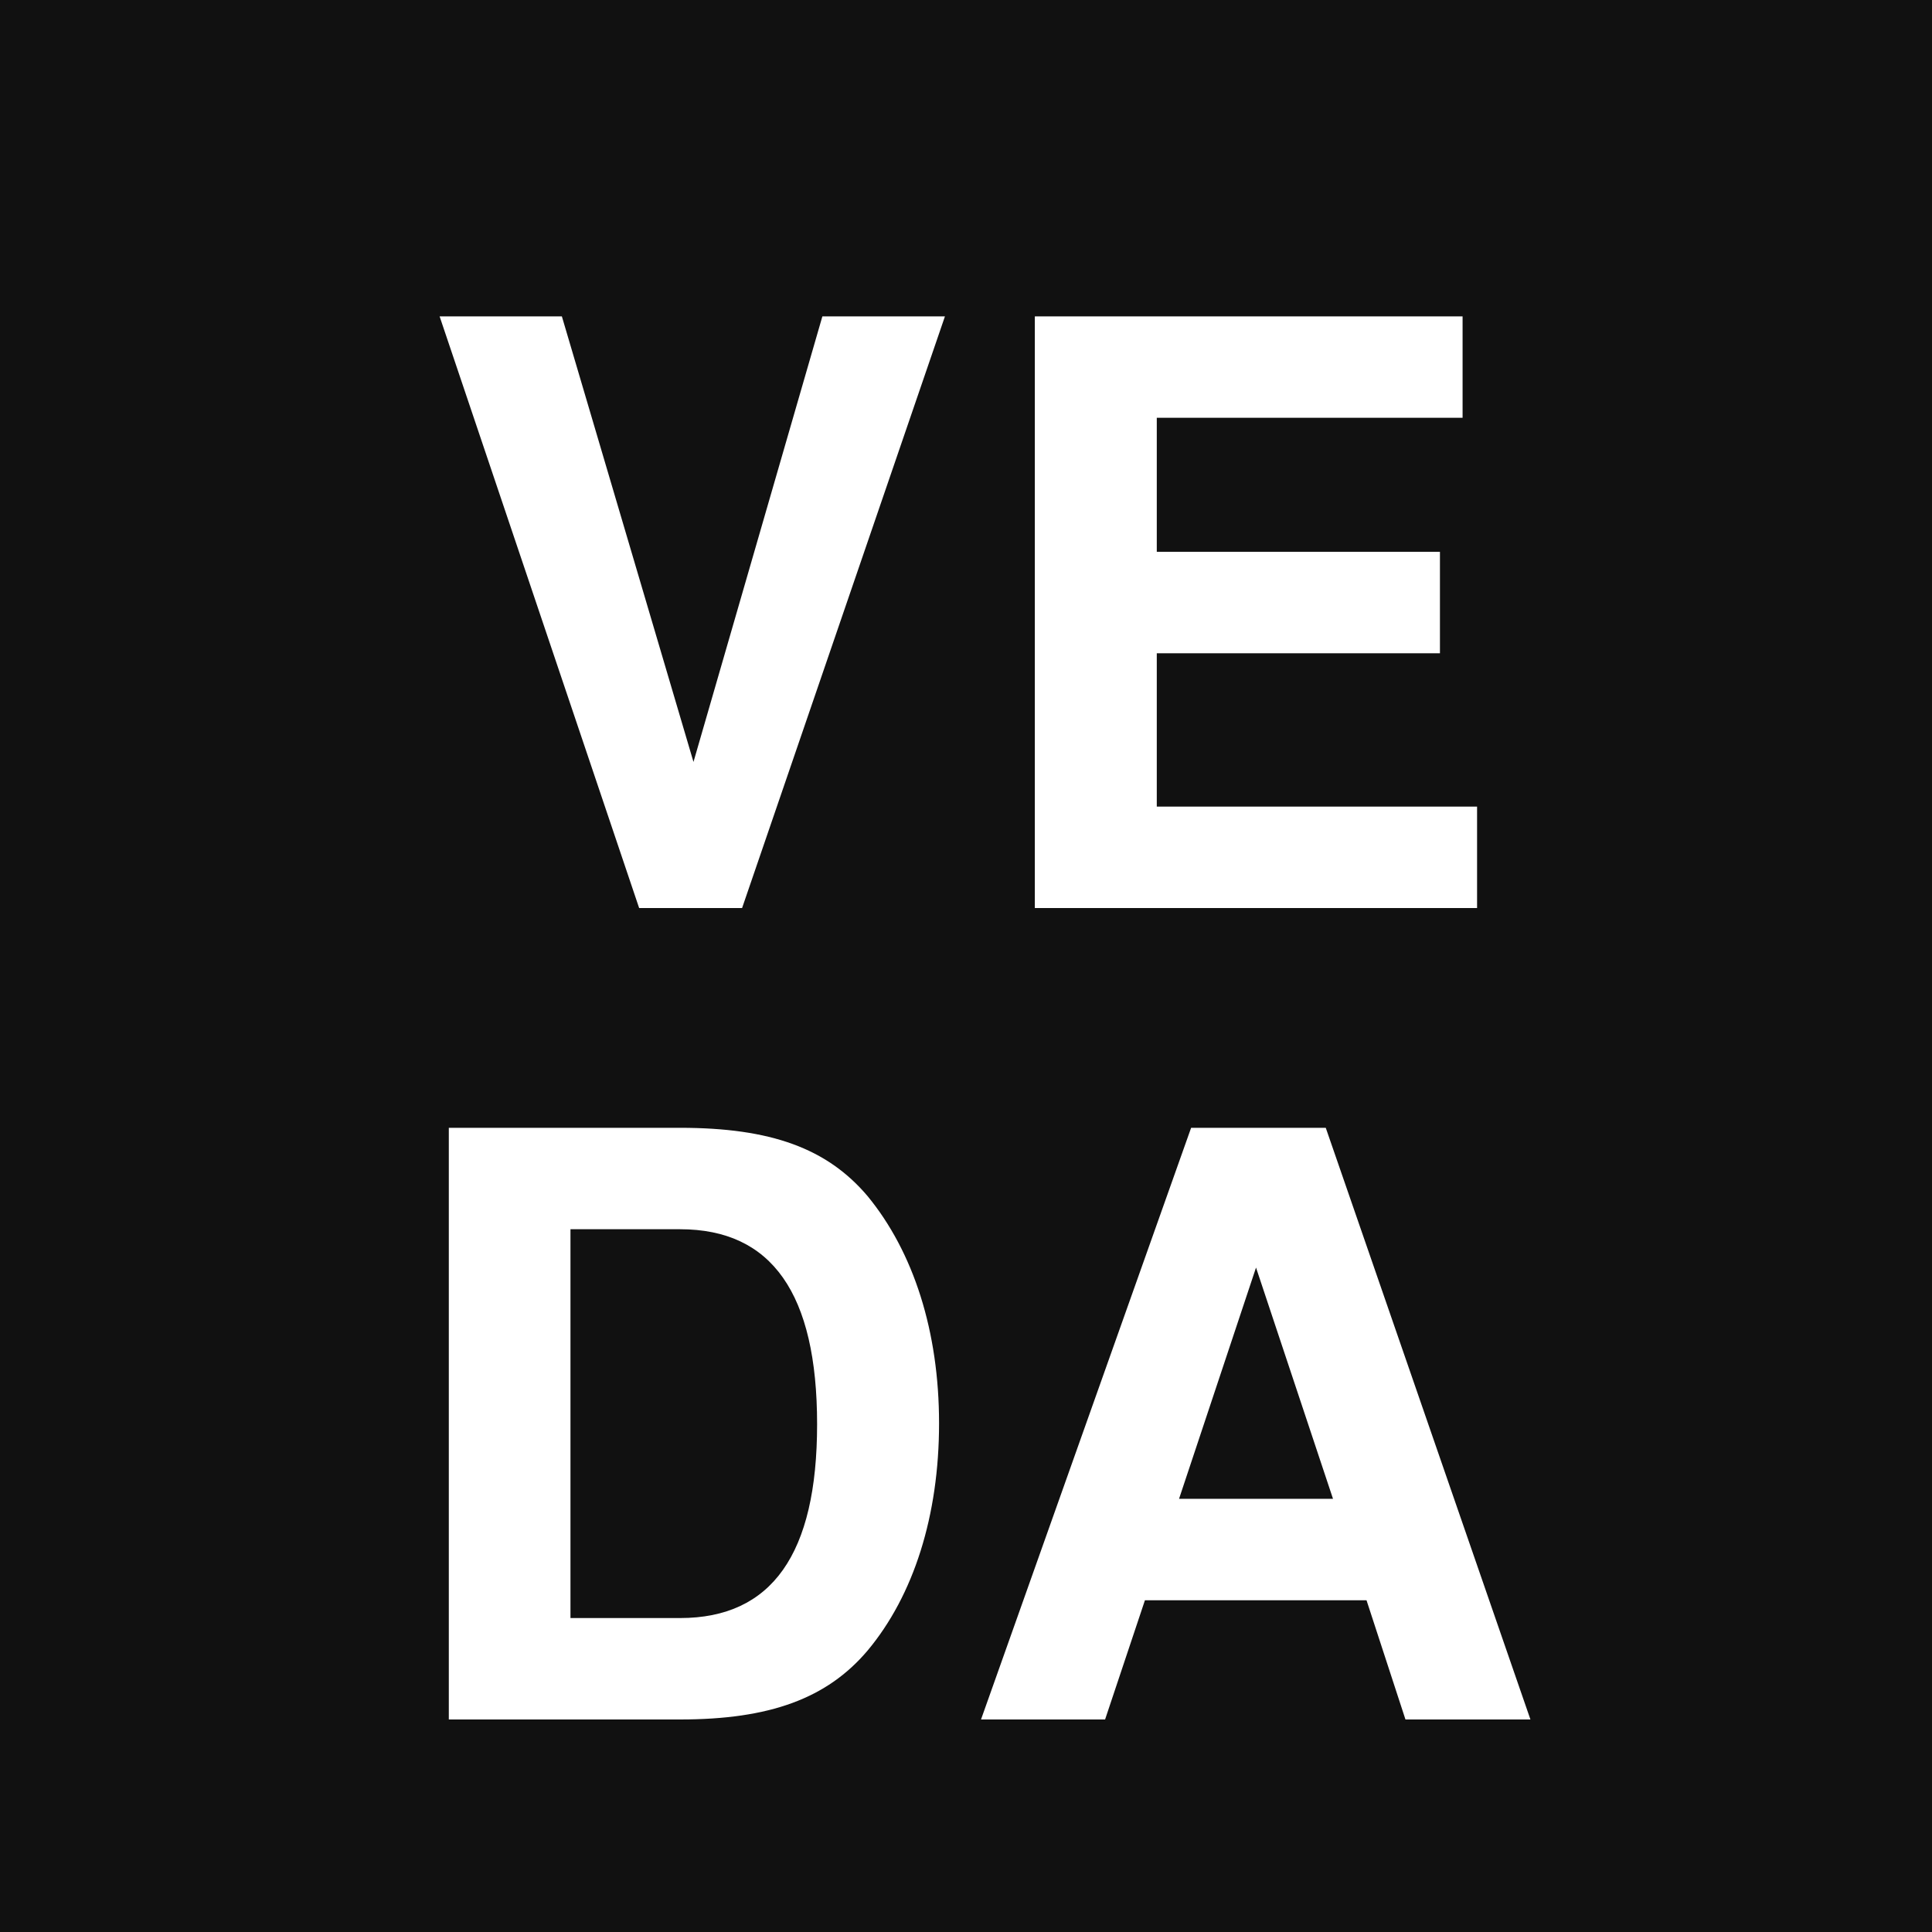
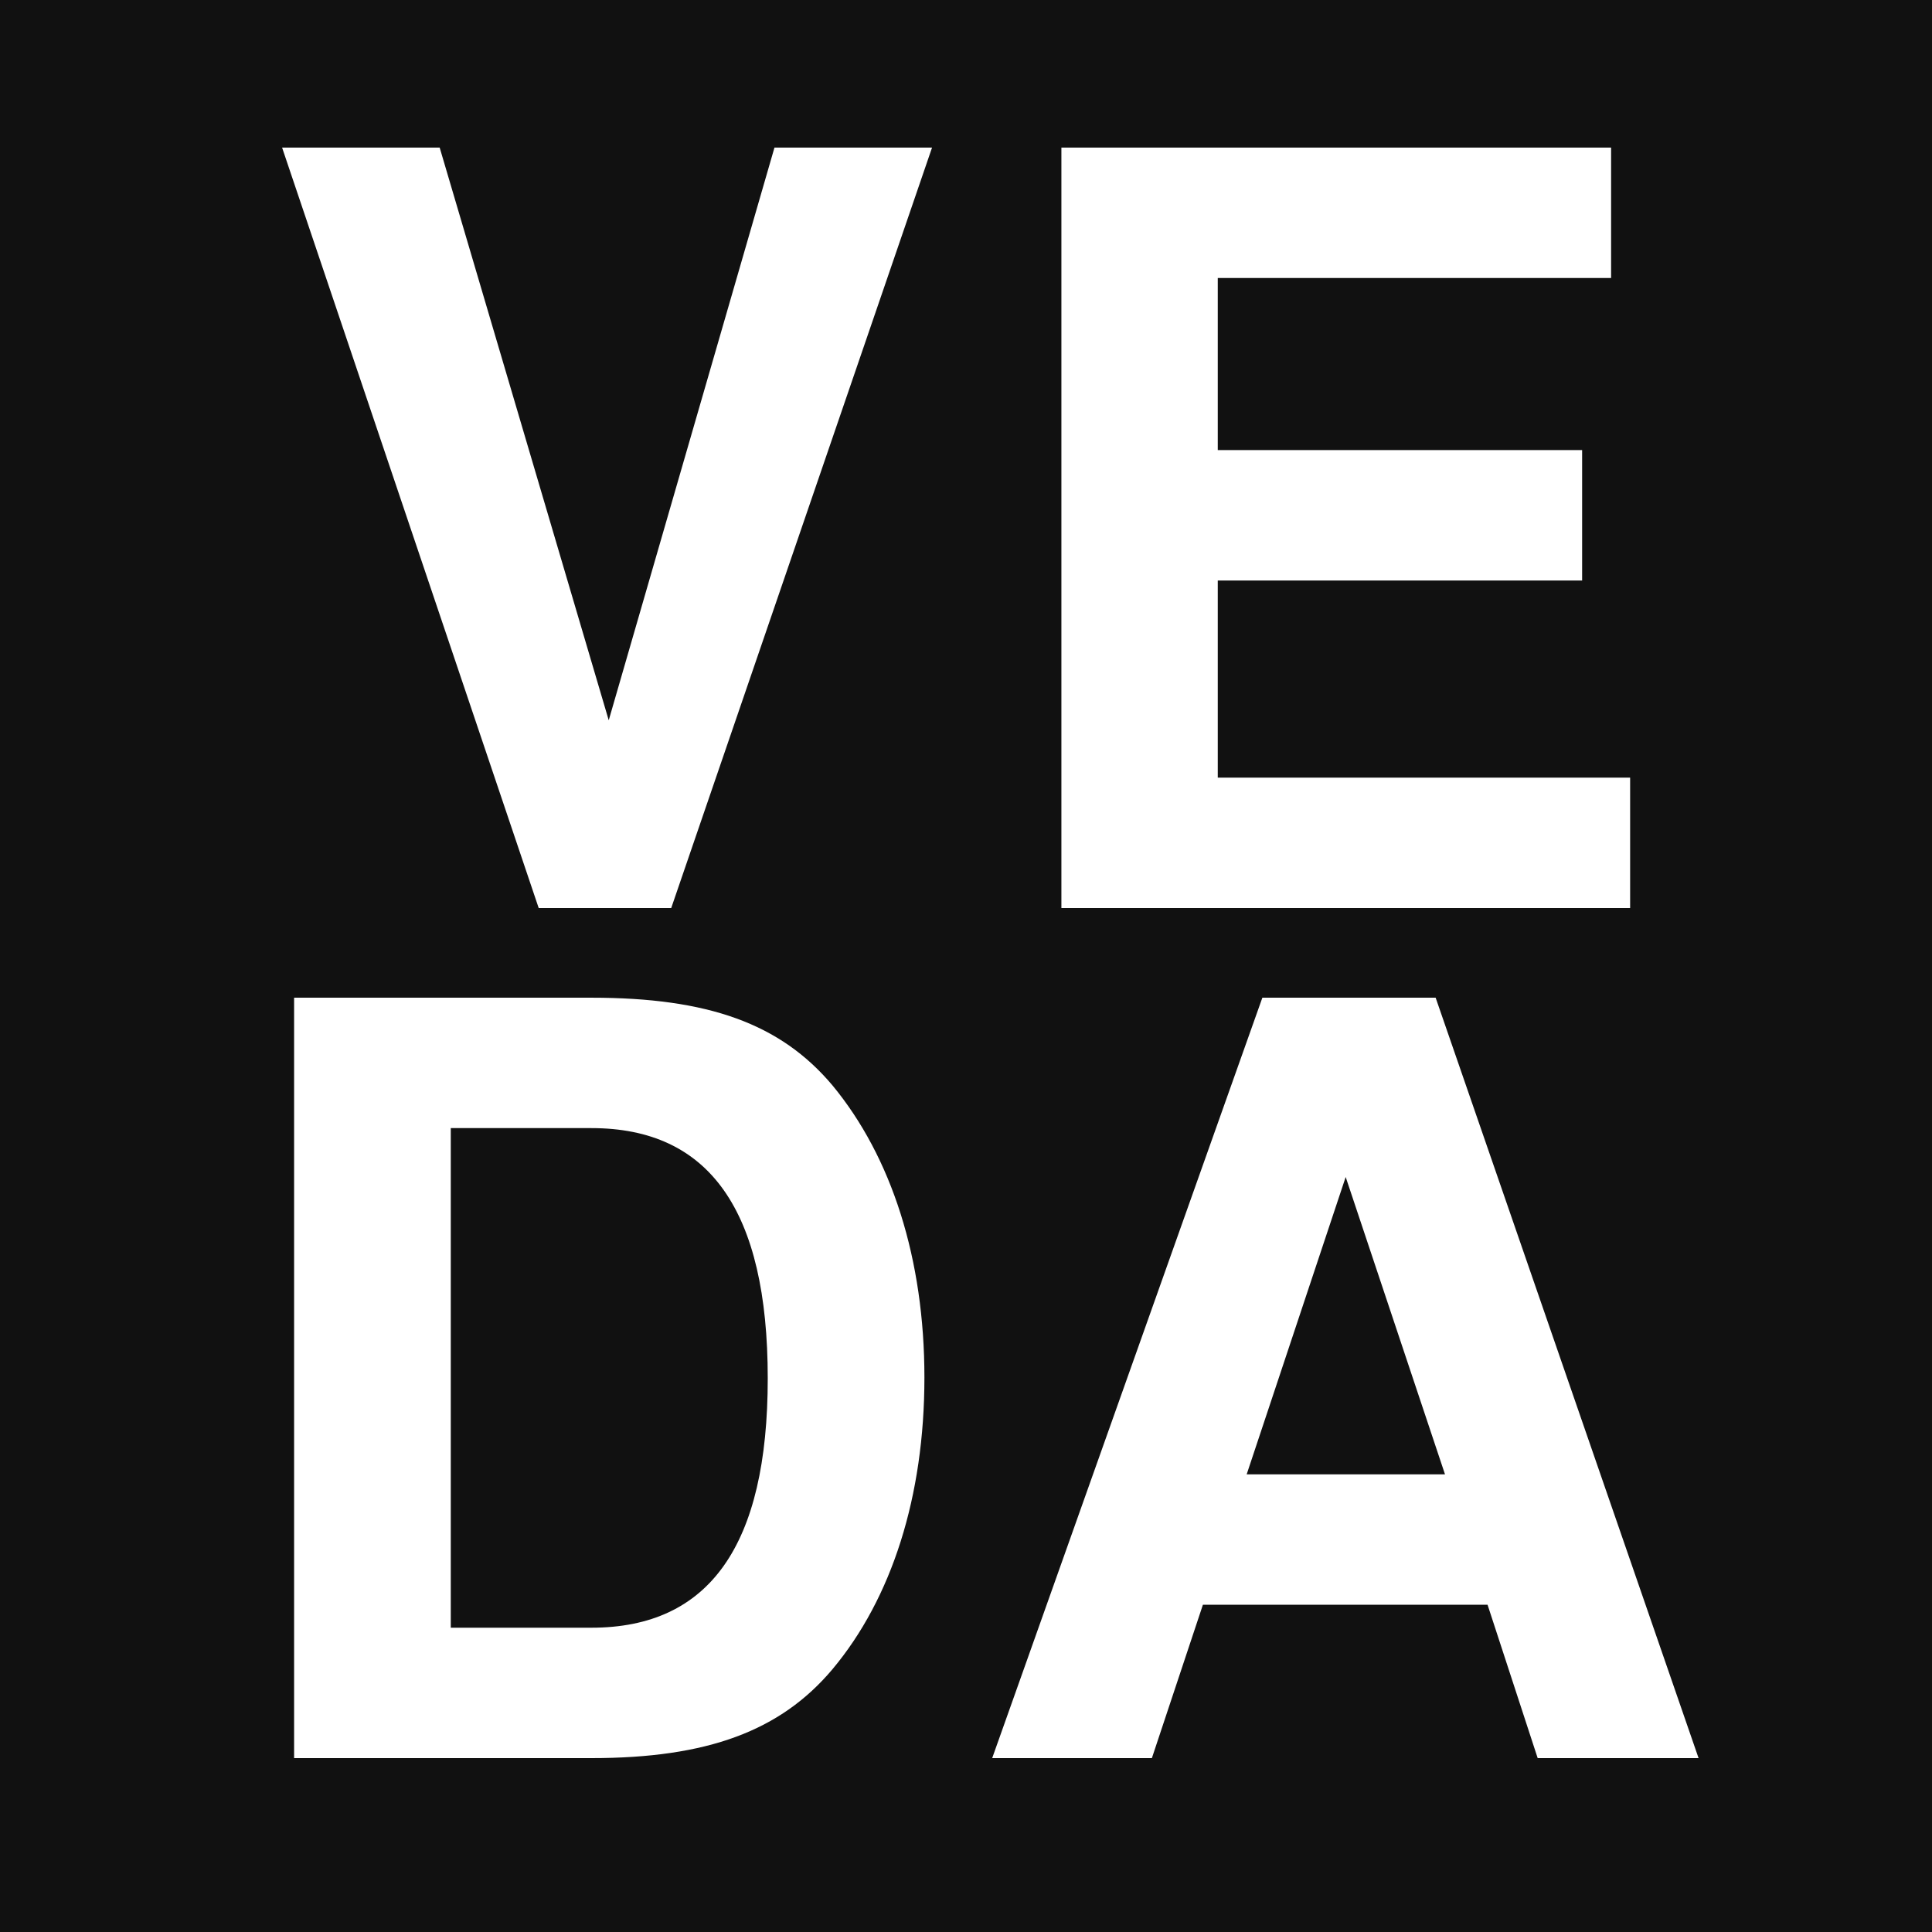
<svg xmlns="http://www.w3.org/2000/svg" viewBox="0 0 100 100" width="100" height="100">
  <rect width="100" height="100" fill="#111111" />
-   <text x="50" y="47" text-anchor="middle" fill="#ffffff" font-family="'Helvetica Neue', Helvetica, Arial, sans-serif" font-size="42" font-weight="700" letter-spacing="1">VE</text>
-   <text x="50" y="89" text-anchor="middle" fill="#ffffff" font-family="'Helvetica Neue', Helvetica, Arial, sans-serif" font-size="42" font-weight="700" letter-spacing="1">DA</text>
+   <text x="50" y="47" text-anchor="middle" fill="#ffffff" font-family="system-ui, -apple-system, 'Helvetica Neue', Helvetica, Arial, sans-serif" font-size="54" font-weight="900" letter-spacing="2">VE</text>
+   <text x="50" y="91" text-anchor="middle" fill="#ffffff" font-family="system-ui, -apple-system, 'Helvetica Neue', Helvetica, Arial, sans-serif" font-size="54" font-weight="900" letter-spacing="2">DA</text>
</svg>
